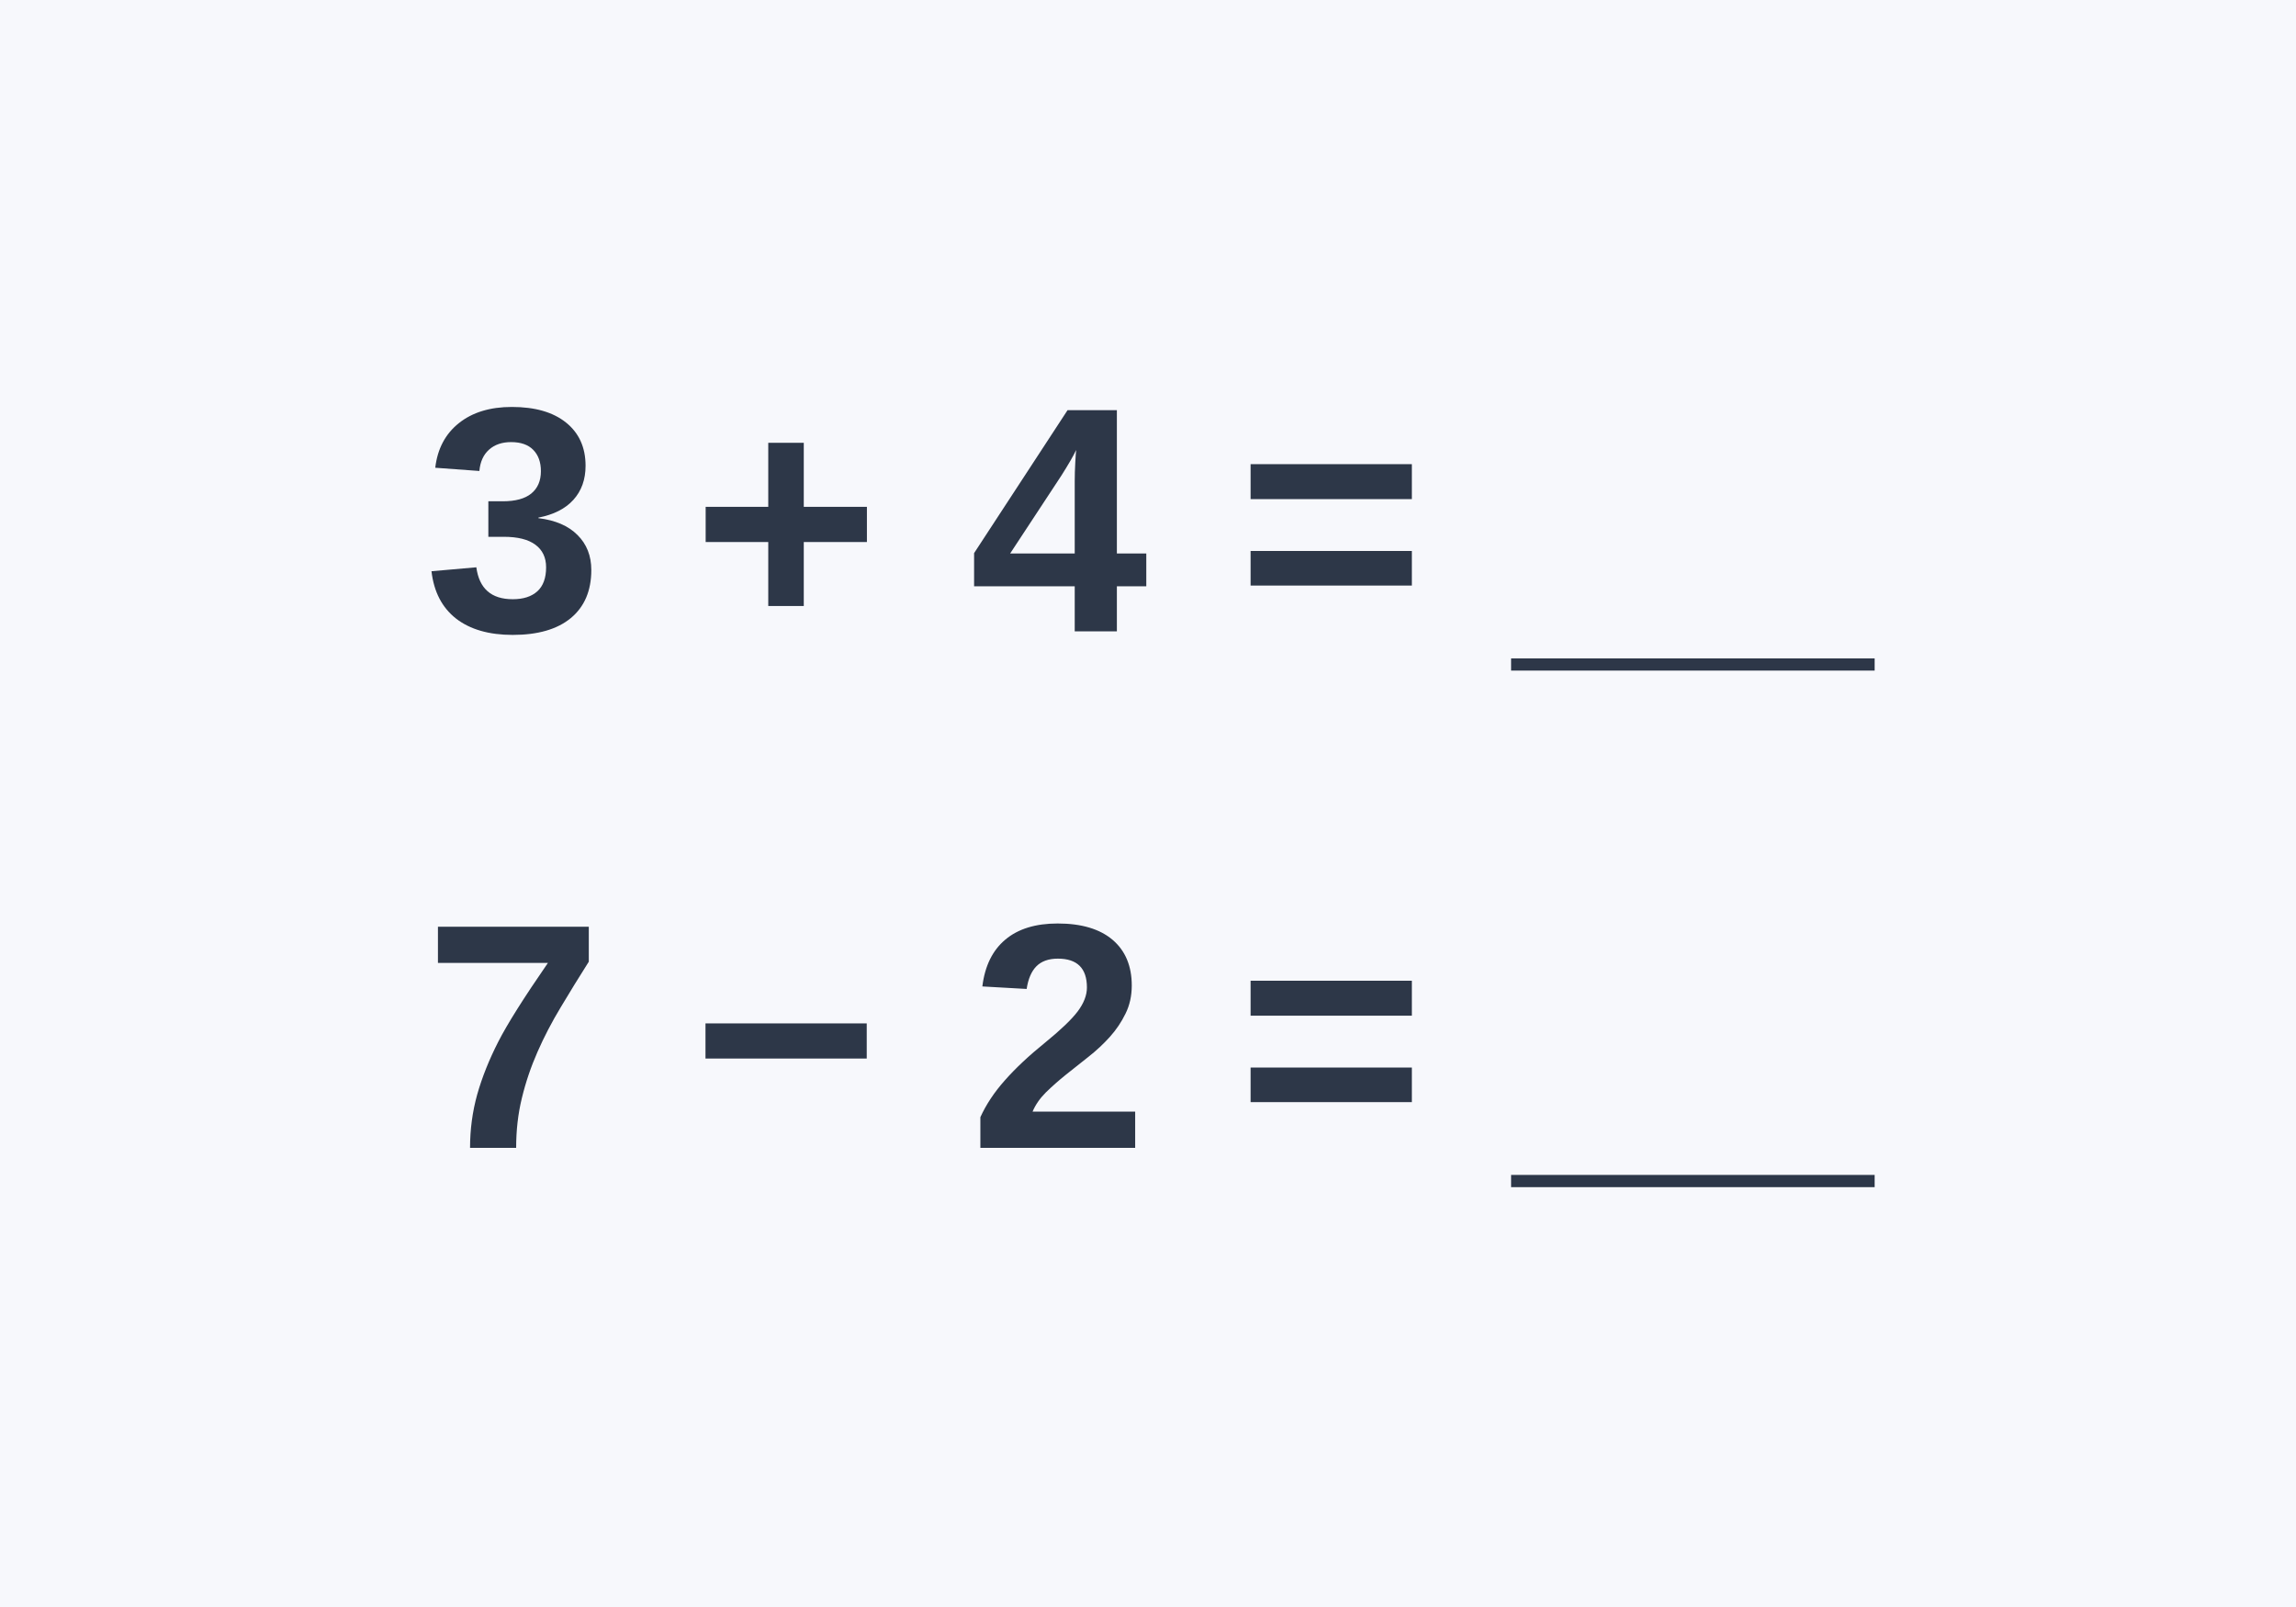
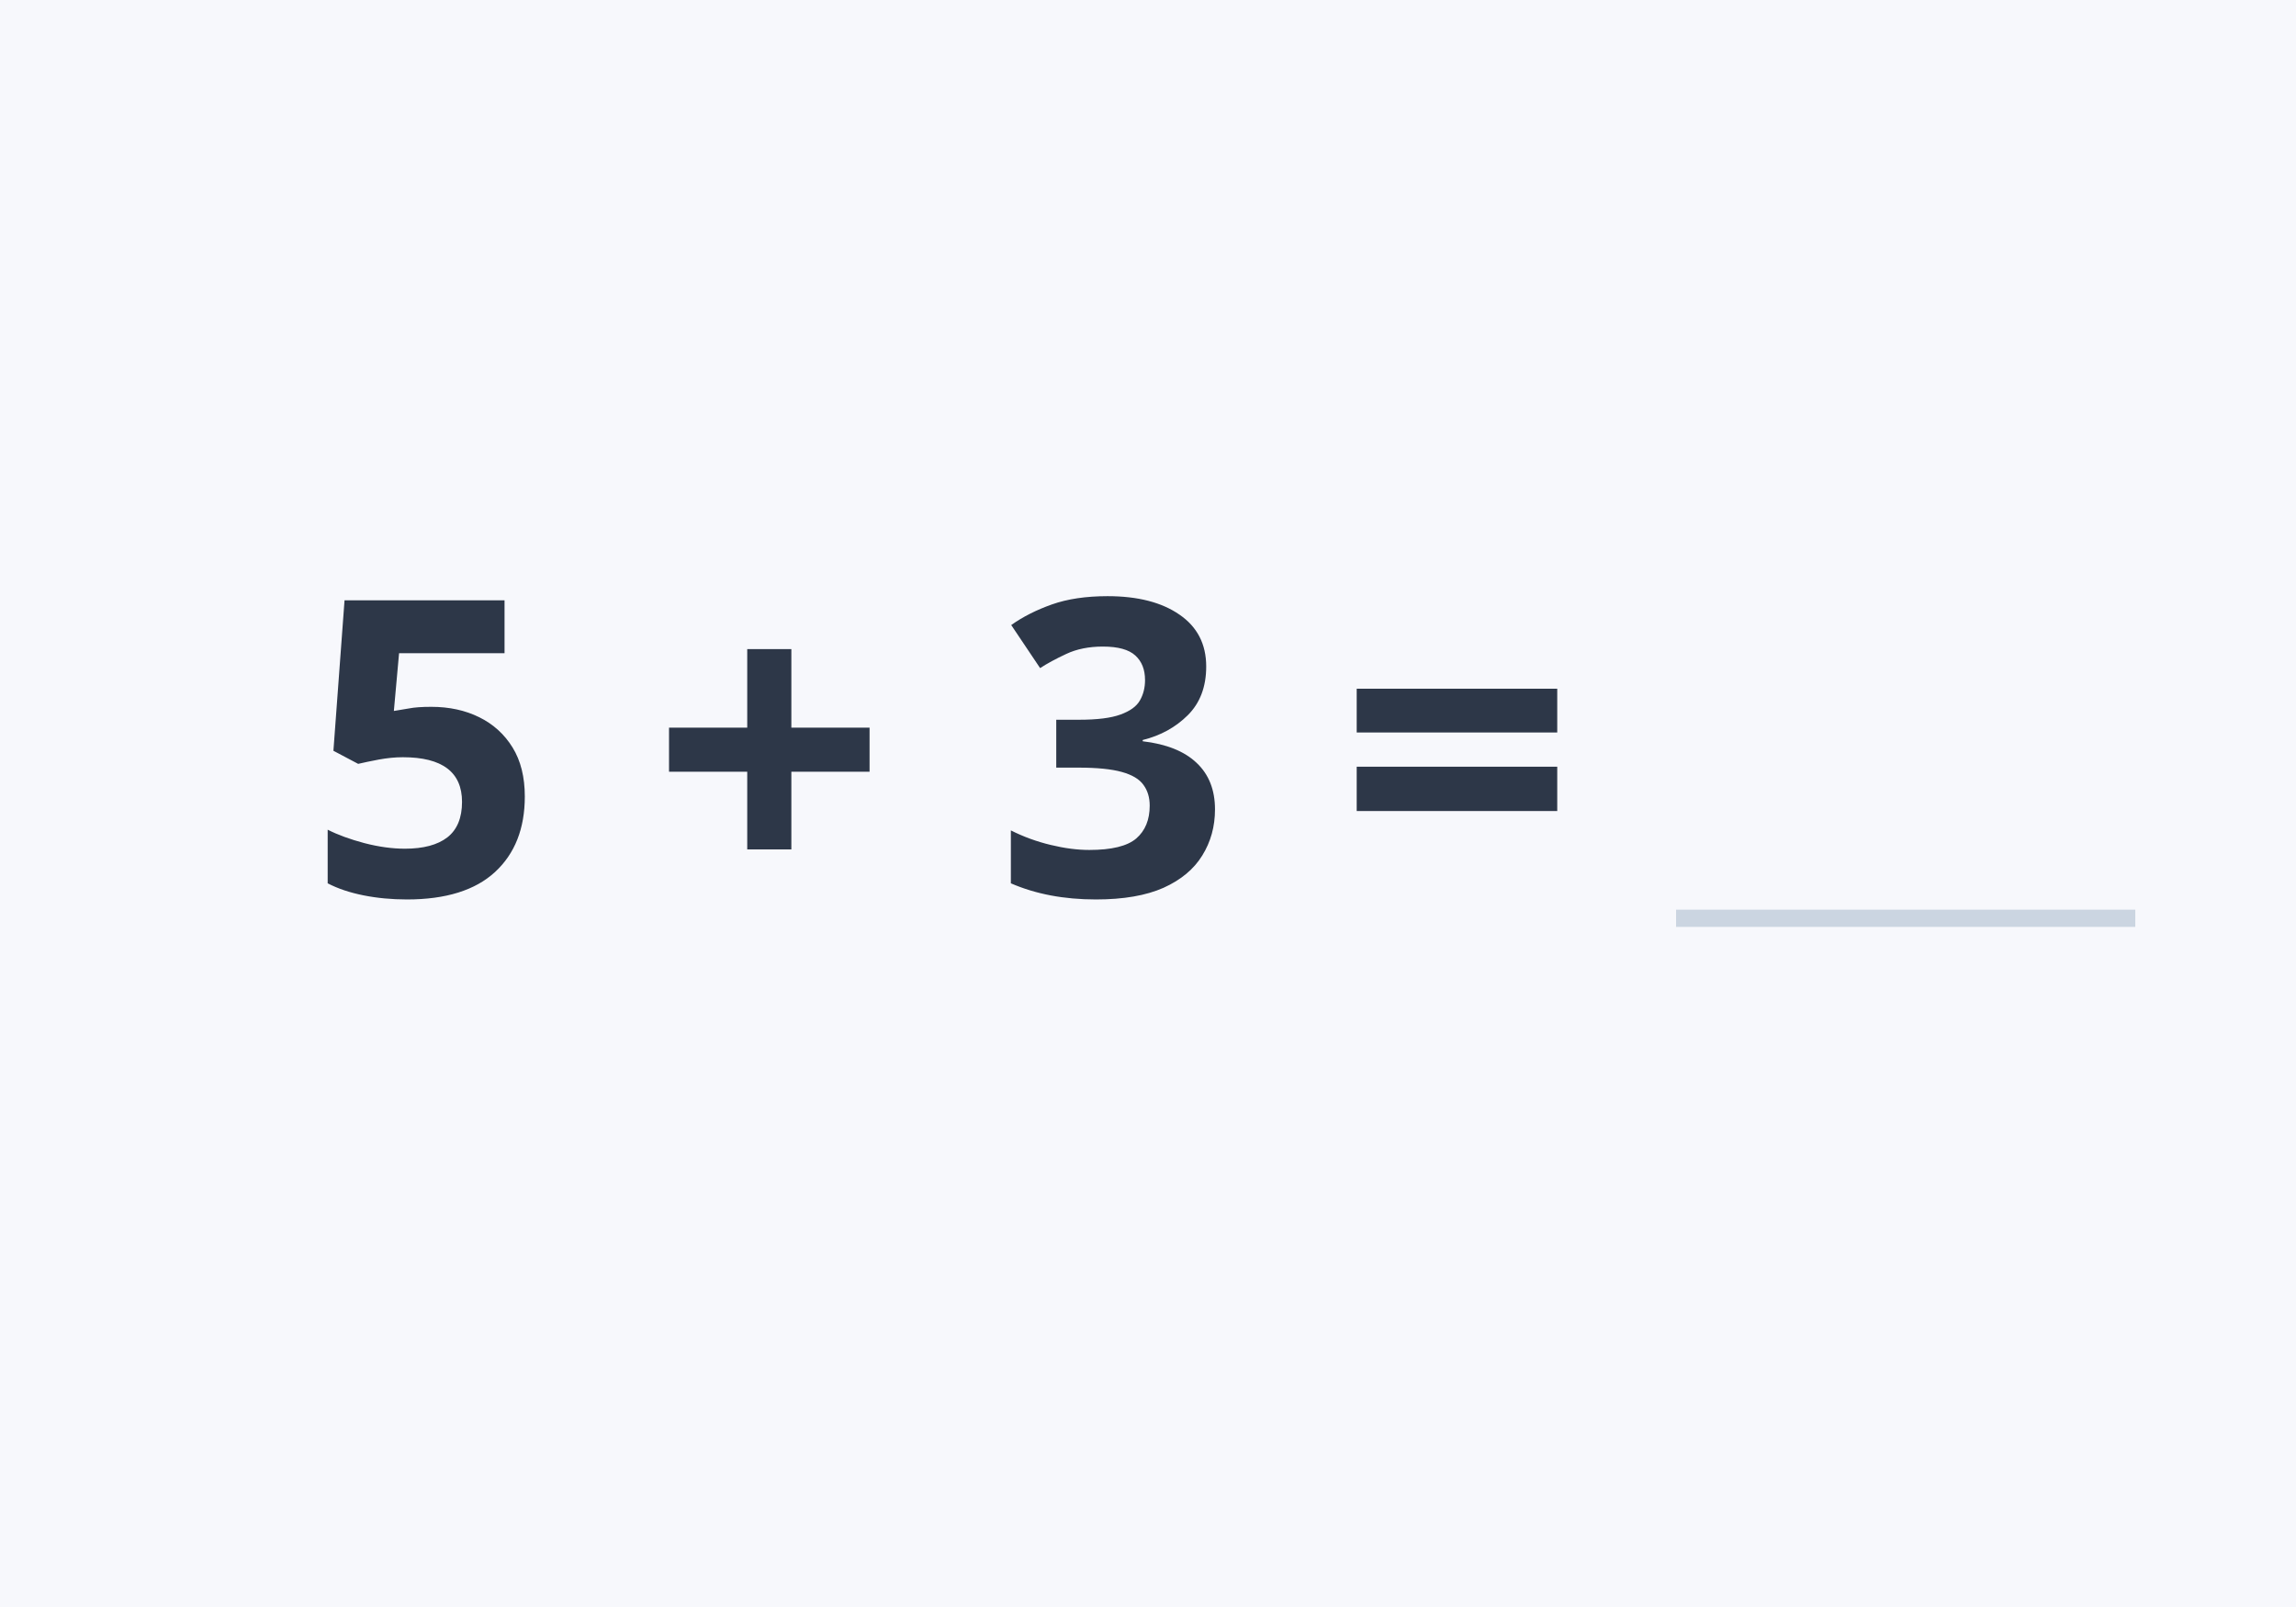
<svg xmlns="http://www.w3.org/2000/svg" viewBox="0 0 200 140">
  <rect width="200" height="140" fill="#f7f8fc" />
-   <text x="100" y="55" text-anchor="middle" font-size="28" font-weight="700" fill="#2d3748" font-family="Arial">3 + 4 = __</text>
-   <text x="100" y="100" text-anchor="middle" font-size="28" font-weight="700" fill="#2d3748" font-family="Arial">7 − 2 = __</text>
+   <text x="82" y="78" text-anchor="middle" font-size="36" font-weight="700" fill="#2d3748" font-family="'Google Sans Flex', sans-serif">5 + 3 =</text>
+   <line x1="146" y1="80" x2="186" y2="80" stroke="#cbd5e1" stroke-width="1.5" />
</svg>
